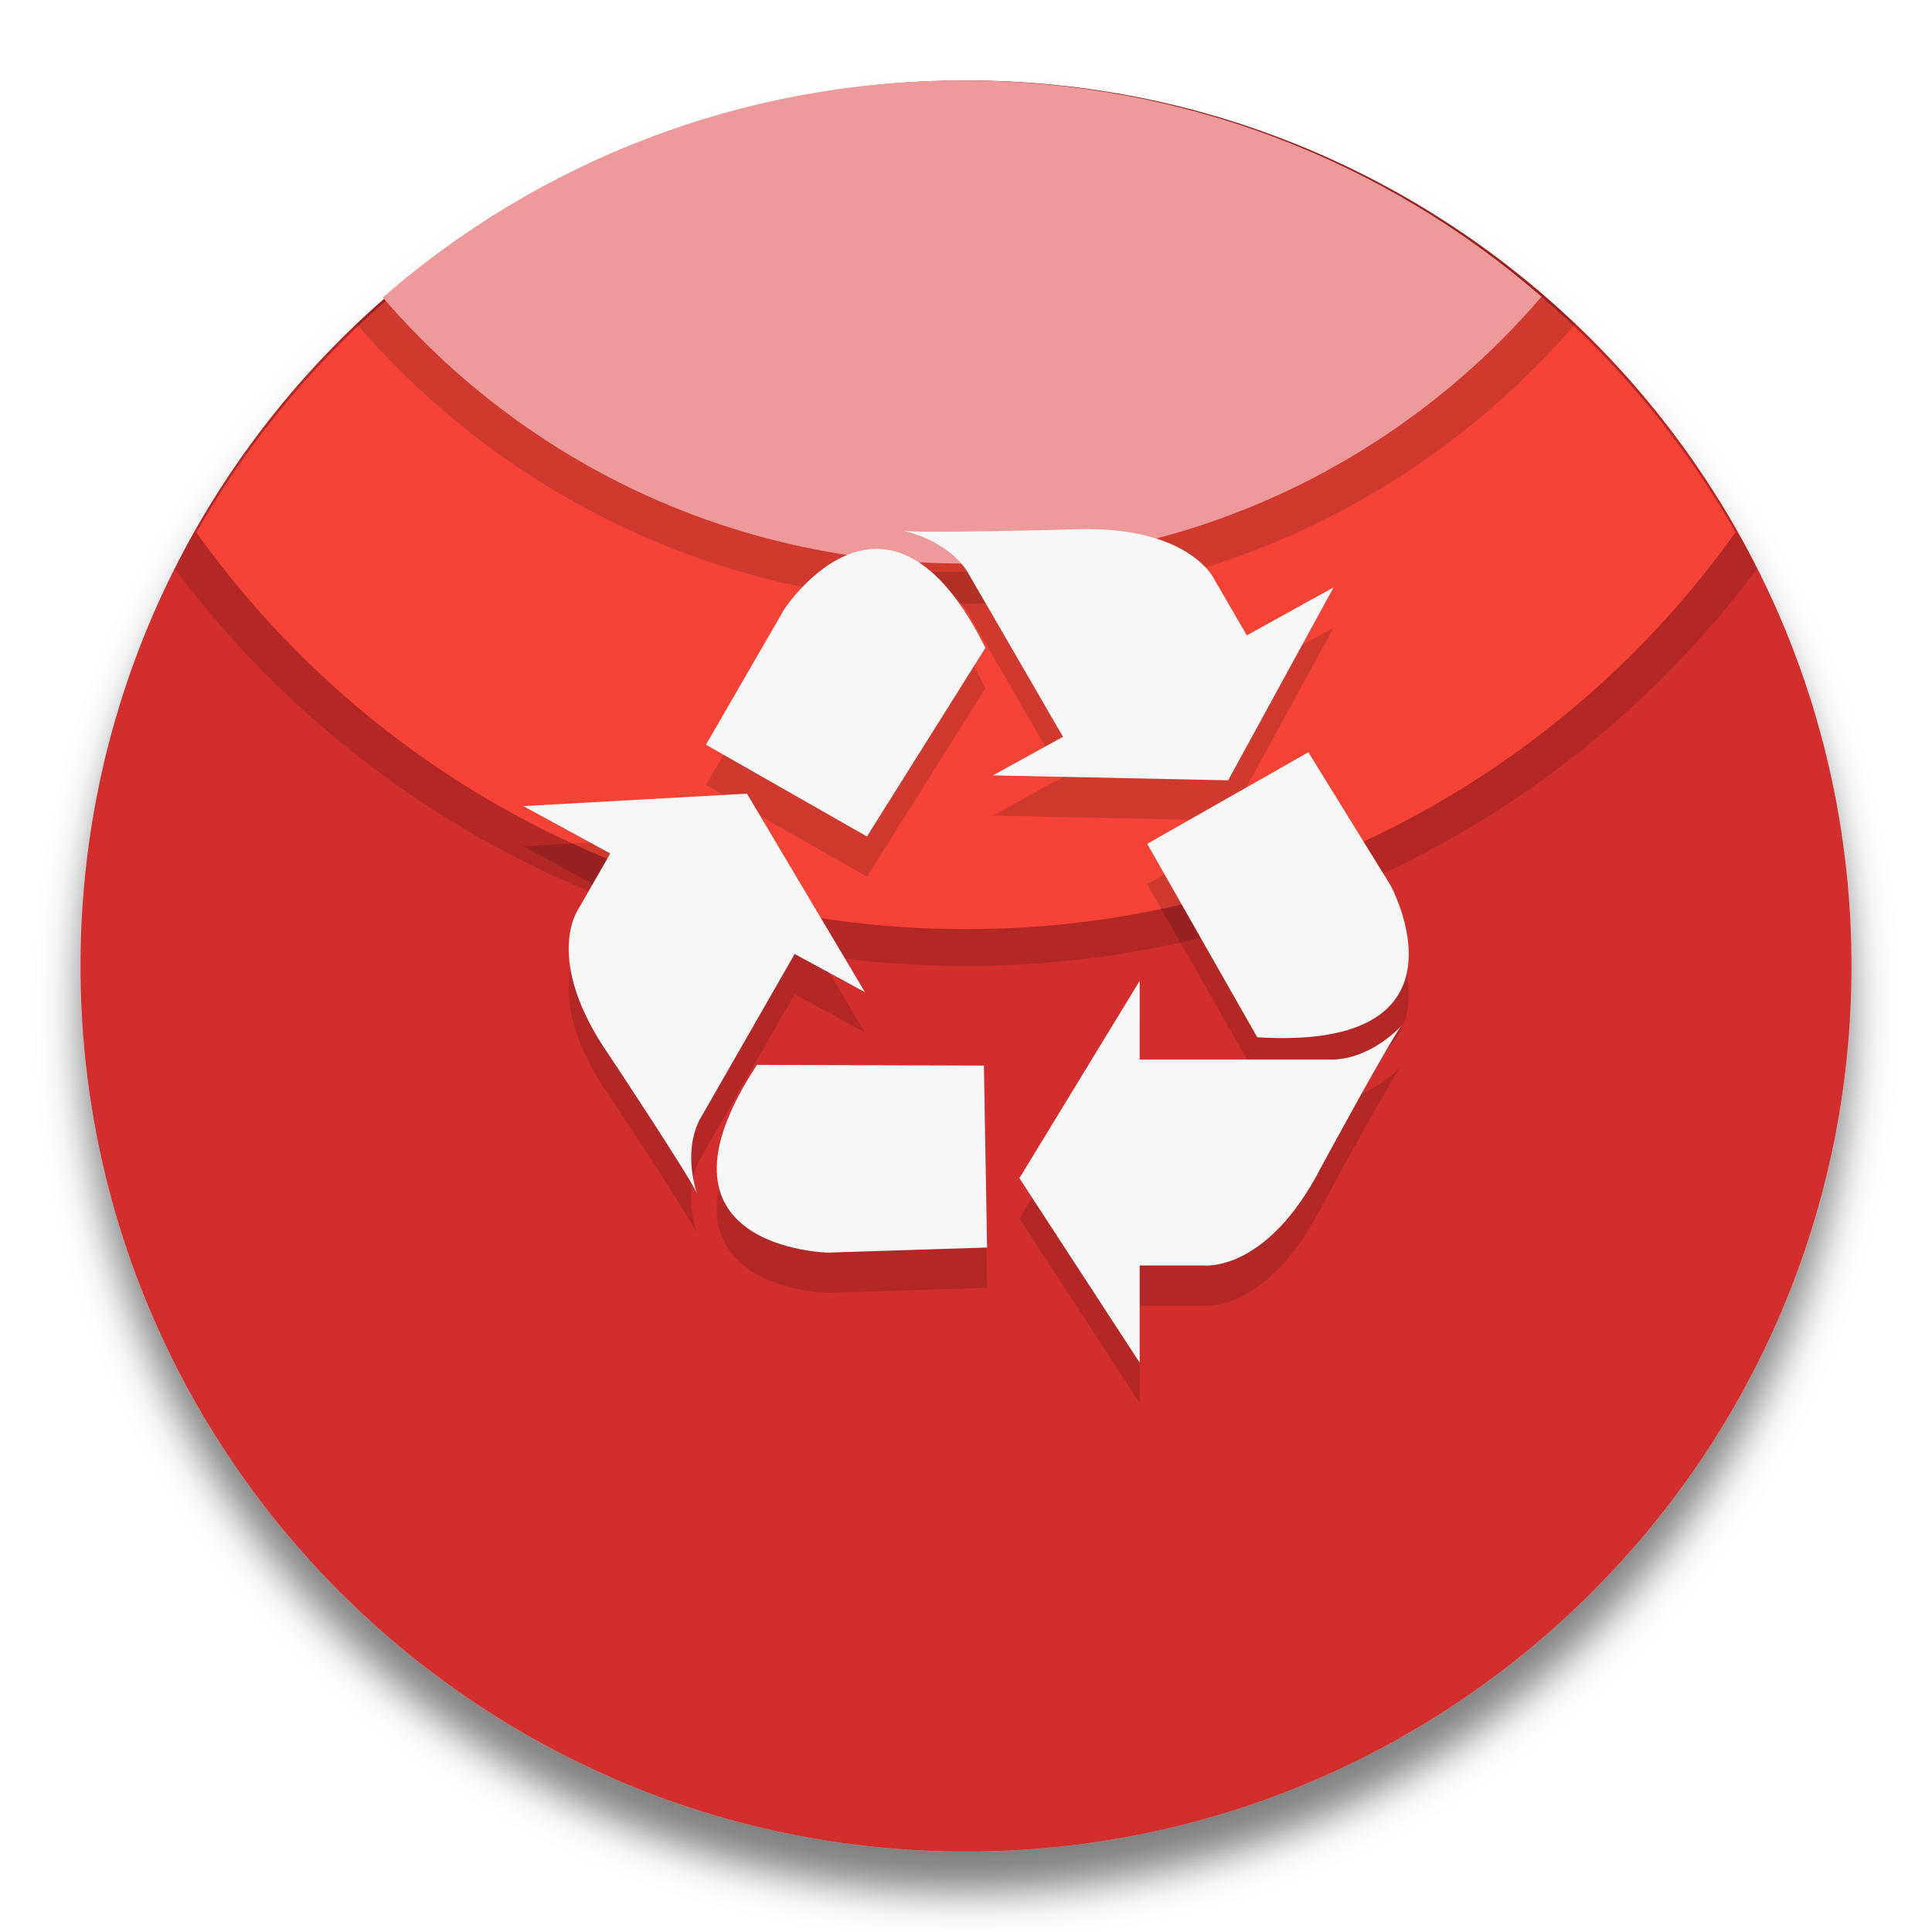
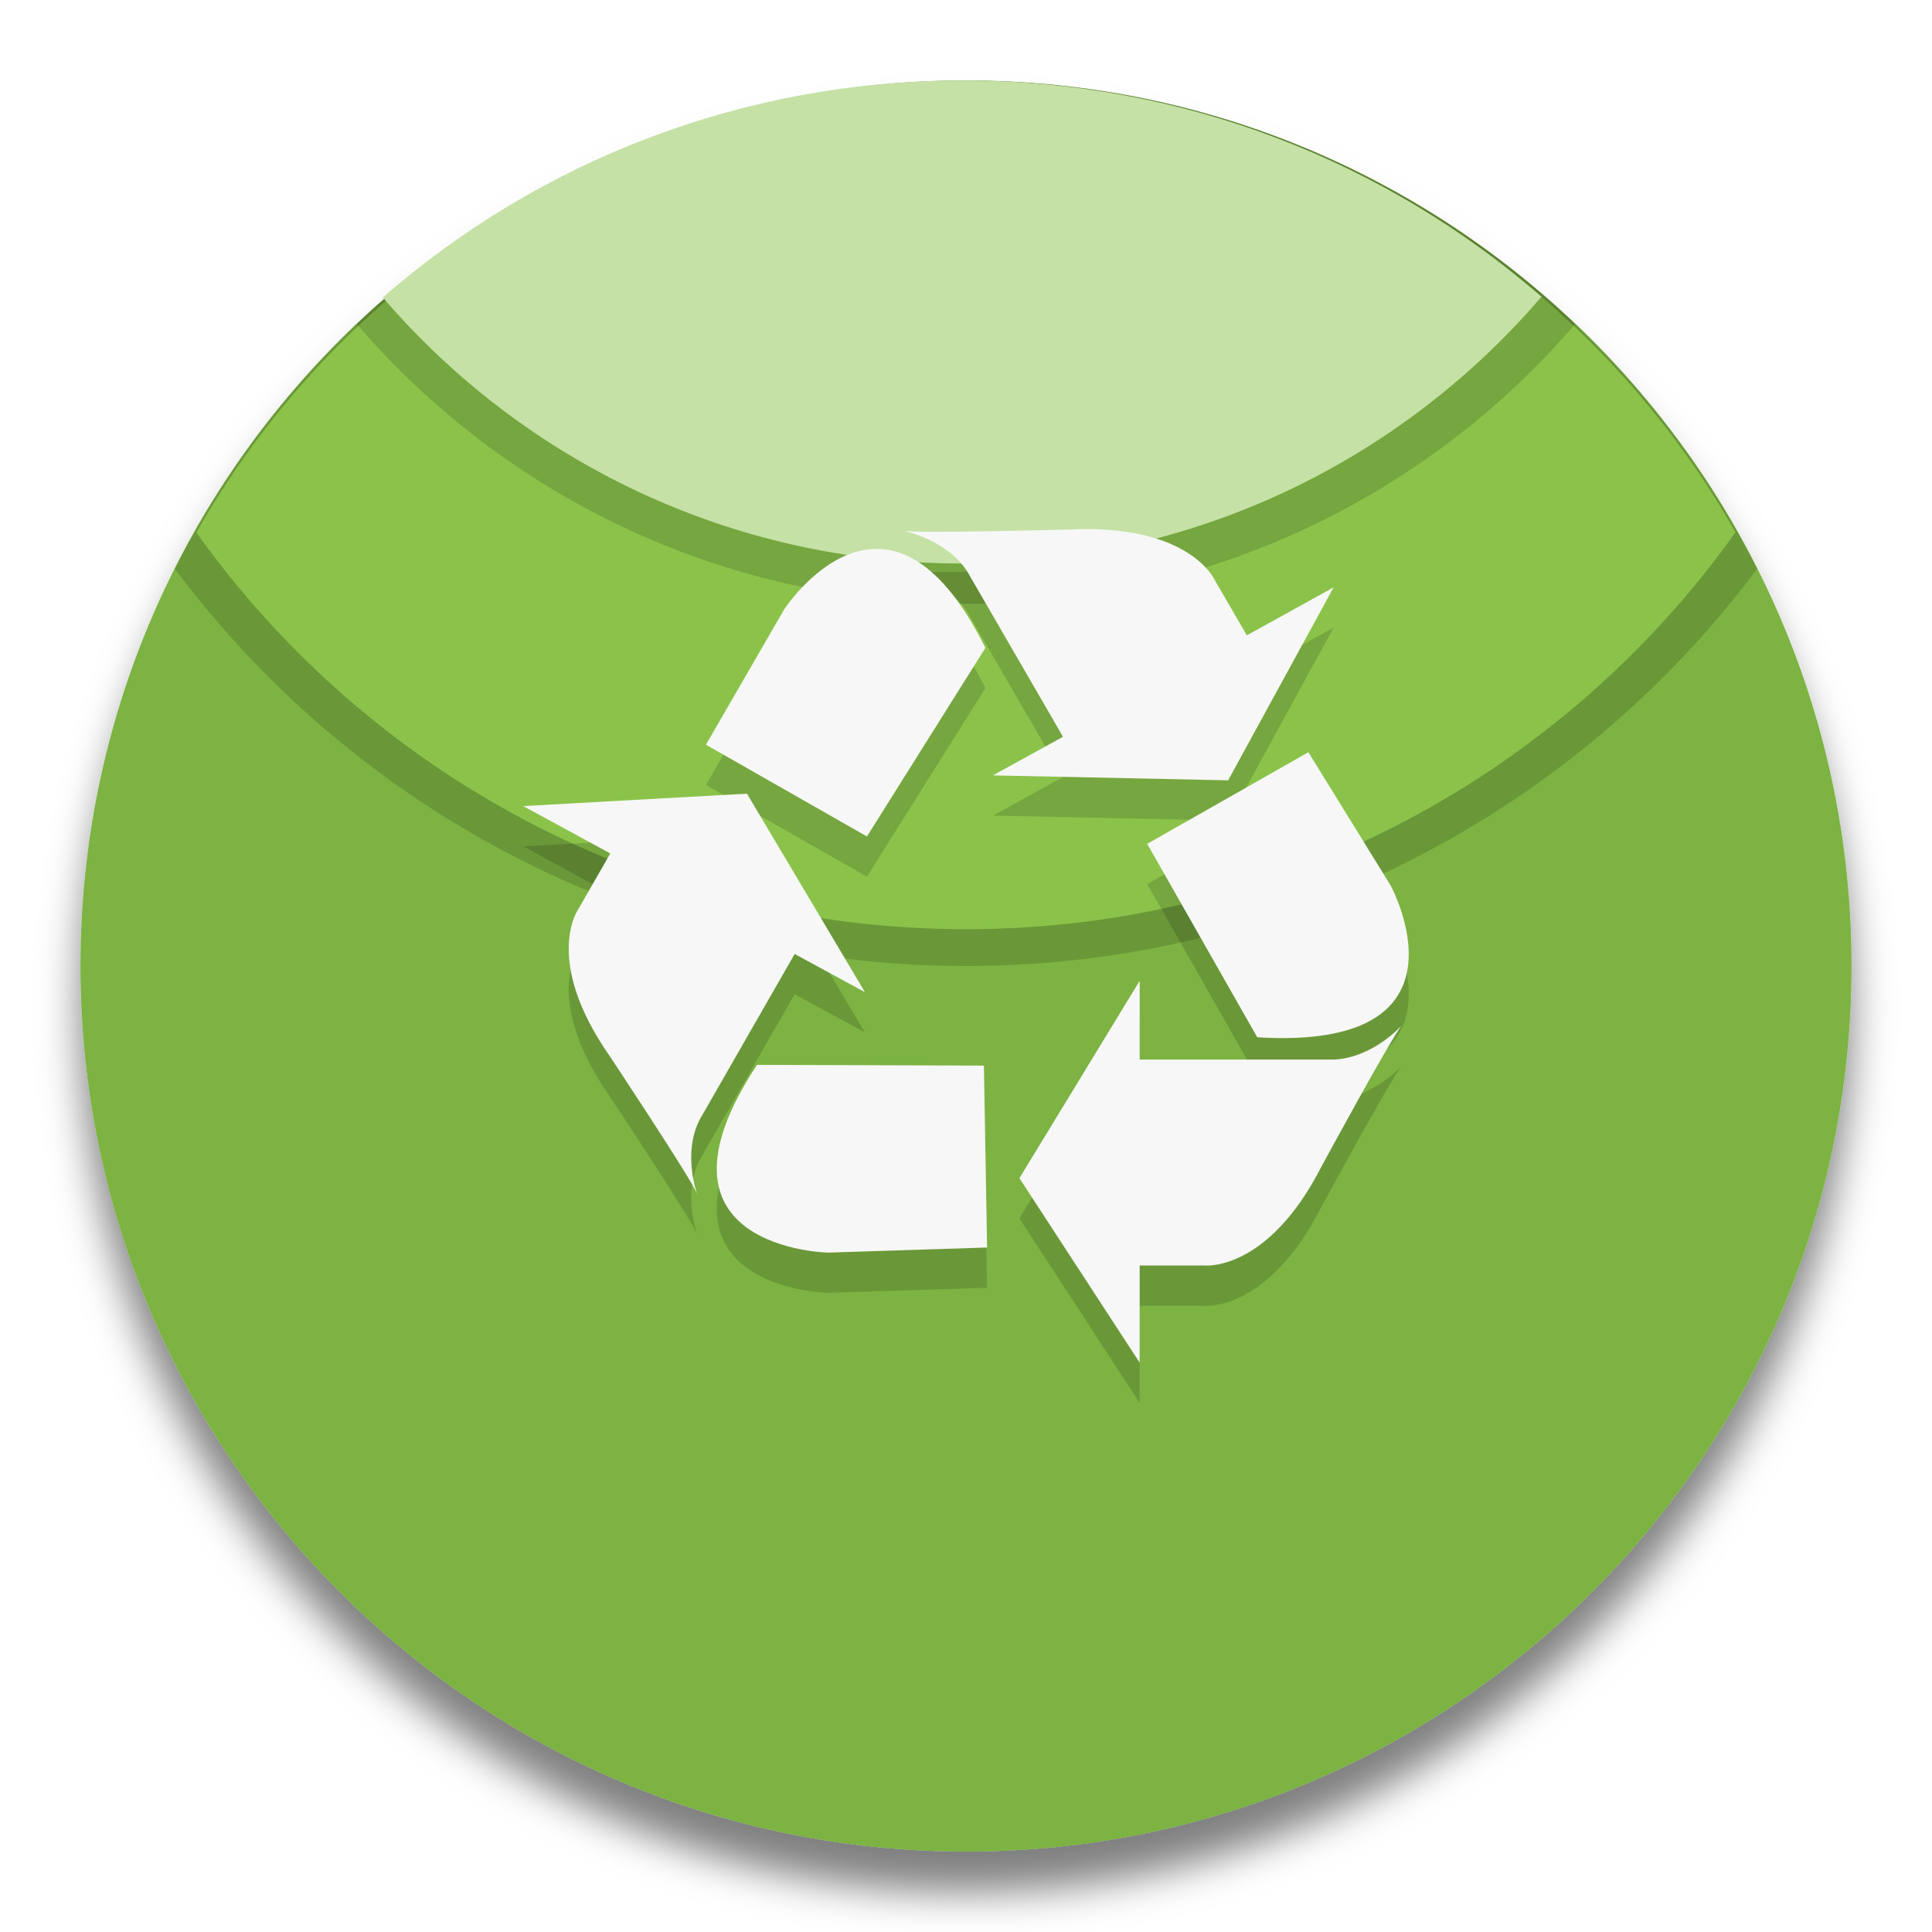
<svg xmlns="http://www.w3.org/2000/svg" style="isolation:isolate" viewBox="0 0 48 48" width="48" height="48">
  <defs>
-     <clipPath id="_clipPath_48mP1DZl2o0UmK0ULvmyTbxtGuZj45Gf">
+     <clipPath id="_clipPath_56OfoV4vOSiHiT1nYaAiCyz1TC1NZA6h">
      <rect width="48" height="48" />
    </clipPath>
  </defs>
-   <g clip-path="url(#_clipPath_48mP1DZl2o0UmK0ULvmyTbxtGuZj45Gf)">
+   <g clip-path="url(#_clipPath_56OfoV4vOSiHiT1nYaAiCyz1TC1NZA6h)">
    <g style="isolation:isolate" id="Design">
-       <g id="Group trash">
-         <defs>
-           <filter id="dwSLqO08YBchsbbuvQJSg3leEVf83yAj" x="-200%" y="-200%" width="400%" height="400%">
-             <feOffset in="SourceAlpha" result="offOut" dx="0" dy="1" />
-             <feGaussianBlur in="offOut" result="blurOut" stdDeviation="0.5" />
-             <feComponentTransfer in="blurOut" result="opacOut">
-               <feFuncA type="table" tableValues="0 0.5" />
-             </feComponentTransfer>
-             <feBlend in="SourceGraphic" in2="opacOut" mode="normal" />
-           </filter>
-         </defs>
-         <g filter="url(#dwSLqO08YBchsbbuvQJSg3leEVf83yAj)">
-           <path d=" M 2 24 C 2 11.858 11.858 2 24 2 C 36.142 2 46 11.858 46 24 C 46 36.142 36.142 46 24 46 C 11.858 46 2 36.142 2 24 Z " fill="rgb(211,47,47)" />
-         </g>
-         <path d=" M 4.343 14.131 C 7.958 6.938 15.407 2 24 2 C 32.593 2 40.042 6.937 43.657 14.131 C 39.183 20.117 32.041 24 24 24 C 15.959 24 8.817 20.118 4.343 14.131 Z " fill="rgb(0,0,0)" fill-opacity="0.15" />
-         <path d=" M 4.879 13.23 C 8.654 6.573 15.807 2.085 24 2.085 C 32.191 2.085 39.342 6.571 43.118 13.225 C 38.863 19.195 31.881 23.085 23.997 23.085 C 16.116 23.085 9.135 19.197 4.879 13.23 Z " fill="rgb(244,67,54)" />
-         <path d=" M 8.865 8.053 C 12.803 4.3 18.135 2 24 2 C 29.865 2 35.196 4.3 39.135 8.052 C 35.474 12.309 30.049 15 24 15 C 17.951 15 12.525 12.309 8.865 8.053 Z " fill="rgb(0,0,0)" fill-opacity="0.15" />
-         <path d=" M 9.51 7.39 C 13.365 4.03 18.405 2 23.915 2 C 29.415 2 34.446 4.022 38.298 7.372 C 34.82 11.432 29.656 14 23.896 14 C 18.145 14 12.987 11.439 9.51 7.39 Z " fill="rgb(239,154,154)" />
+       <defs>
+         <filter id="7mrfByC7mpup8M6KZWPRjHXMXflaQVXf" x="-200%" y="-200%" width="400%" height="400%">
+           <feOffset in="SourceAlpha" result="offOut" dx="0" dy="1" />
+           <feGaussianBlur in="offOut" result="blurOut" stdDeviation="0.5" />
+           <feComponentTransfer in="blurOut" result="opacOut">
+             <feFuncA type="table" tableValues="0 0.5" />
+           </feComponentTransfer>
+           <feBlend in="SourceGraphic" in2="opacOut" mode="normal" />
+         </filter>
+       </defs>
+       <g filter="url(#7mrfByC7mpup8M6KZWPRjHXMXflaQVXf)">
+         <path d=" M 2 24 C 2 11.858 11.858 2 24 2 C 36.142 2 46 11.858 46 24 C 46 36.142 36.142 46 24 46 C 11.858 46 2 36.142 2 24 Z " fill="rgb(124,179,66)" />
      </g>
+       <path d=" M 4.343 14.131 C 7.958 6.938 15.407 2 24 2 C 32.593 2 40.042 6.937 43.657 14.131 C 39.183 20.117 32.041 24 24 24 C 15.959 24 8.817 20.118 4.343 14.131 Z " fill="rgb(0,0,0)" fill-opacity="0.15" />
+       <path d=" M 4.879 13.23 C 8.654 6.573 15.807 2.085 24 2.085 C 32.191 2.085 39.342 6.571 43.118 13.225 C 38.863 19.195 31.881 23.085 23.997 23.085 C 16.116 23.085 9.135 19.197 4.879 13.23 Z " fill="rgb(139,195,74)" />
+       <path d=" M 8.865 8.053 C 12.803 4.3 18.135 2 24 2 C 29.865 2 35.196 4.3 39.135 8.052 C 35.474 12.309 30.049 15 24 15 C 17.951 15 12.525 12.309 8.865 8.053 Z " fill="rgb(0,0,0)" fill-opacity="0.15" />
+       <path d=" M 9.51 7.39 C 13.365 4.03 18.405 2 23.915 2 C 29.415 2 34.446 4.022 38.298 7.372 C 34.82 11.432 29.656 14 23.896 14 C 18.145 14 12.987 11.439 9.51 7.39 Z " fill="rgb(197,225,165)" />
      <g id="Group">
        <path d=" M 24.482 17.096 C 22.045 12.191 19.482 16.141 19.482 16.141 L 17.539 19.502 L 21.539 21.782 L 24.482 17.096 Z  M 33.133 15.593 L 30.977 16.785 L 30.187 15.423 C 30.187 15.423 29.576 14.007 26.564 14.155 C 26.564 14.155 22.832 14.257 22.443 14.187 C 22.443 14.187 23.501 14.391 24.027 15.191 L 26.41 19.305 L 24.669 20.264 L 30.513 20.387 L 33.133 15.593 Z  M 18.808 27.456 C 15.785 32.033 20.577 32.121 20.577 32.121 L 24.524 31.994 L 24.445 27.474 L 18.808 27.456 Z  M 13 21.027 L 15.163 22.204 L 14.379 23.569 C 14.379 23.569 13.458 24.818 15.154 27.247 C 15.154 27.247 17.187 30.309 17.323 30.668 C 17.323 30.668 16.951 29.681 17.378 28.826 L 19.743 24.701 L 21.49 25.651 L 18.558 20.718 L 13 21.027 Z  M 31.236 26.771 C 36.807 27.114 34.546 22.993 34.546 22.993 L 32.506 19.689 L 28.502 21.965 L 31.236 26.771 Z  M 25.327 30.271 L 28.315 25.368 L 28.315 27.324 L 33.157 27.324 C 34.13 27.27 34.832 26.47 34.832 26.47 C 34.578 26.76 32.829 29.987 32.829 29.987 C 31.483 32.616 29.917 32.441 29.917 32.441 L 28.315 32.441 L 28.315 34.856 L 25.327 30.271 Z " fill-rule="evenodd" fill="rgb(0,0,0)" fill-opacity="0.15" />
        <path d=" M 24.482 16.096 C 22.045 11.191 19.482 15.141 19.482 15.141 L 17.539 18.502 L 21.539 20.782 L 24.482 16.096 Z  M 33.133 14.593 L 30.977 15.785 L 30.187 14.423 C 30.187 14.423 29.576 13.007 26.564 13.155 C 26.564 13.155 22.832 13.257 22.443 13.187 C 22.443 13.187 23.501 13.391 24.027 14.191 L 26.41 18.305 L 24.669 19.264 L 30.513 19.387 L 33.133 14.593 Z  M 18.808 26.456 C 15.785 31.033 20.577 31.121 20.577 31.121 L 24.524 30.994 L 24.445 26.474 L 18.808 26.456 Z  M 13 20.027 L 15.163 21.204 L 14.379 22.569 C 14.379 22.569 13.458 23.818 15.154 26.247 C 15.154 26.247 17.187 29.309 17.323 29.668 C 17.323 29.668 16.951 28.681 17.378 27.826 L 19.743 23.701 L 21.49 24.651 L 18.558 19.718 L 13 20.027 Z  M 31.236 25.771 C 36.807 26.114 34.546 21.993 34.546 21.993 L 32.506 18.689 L 28.502 20.965 L 31.236 25.771 Z  M 25.327 29.271 L 28.315 24.368 L 28.315 26.324 L 33.157 26.324 C 34.13 26.27 34.832 25.47 34.832 25.47 C 34.578 25.76 32.829 28.987 32.829 28.987 C 31.483 31.616 29.917 31.441 29.917 31.441 L 28.315 31.441 L 28.315 33.856 L 25.327 29.271 Z " fill-rule="evenodd" fill="rgb(247,247,247)" />
      </g>
    </g>
  </g>
</svg>
